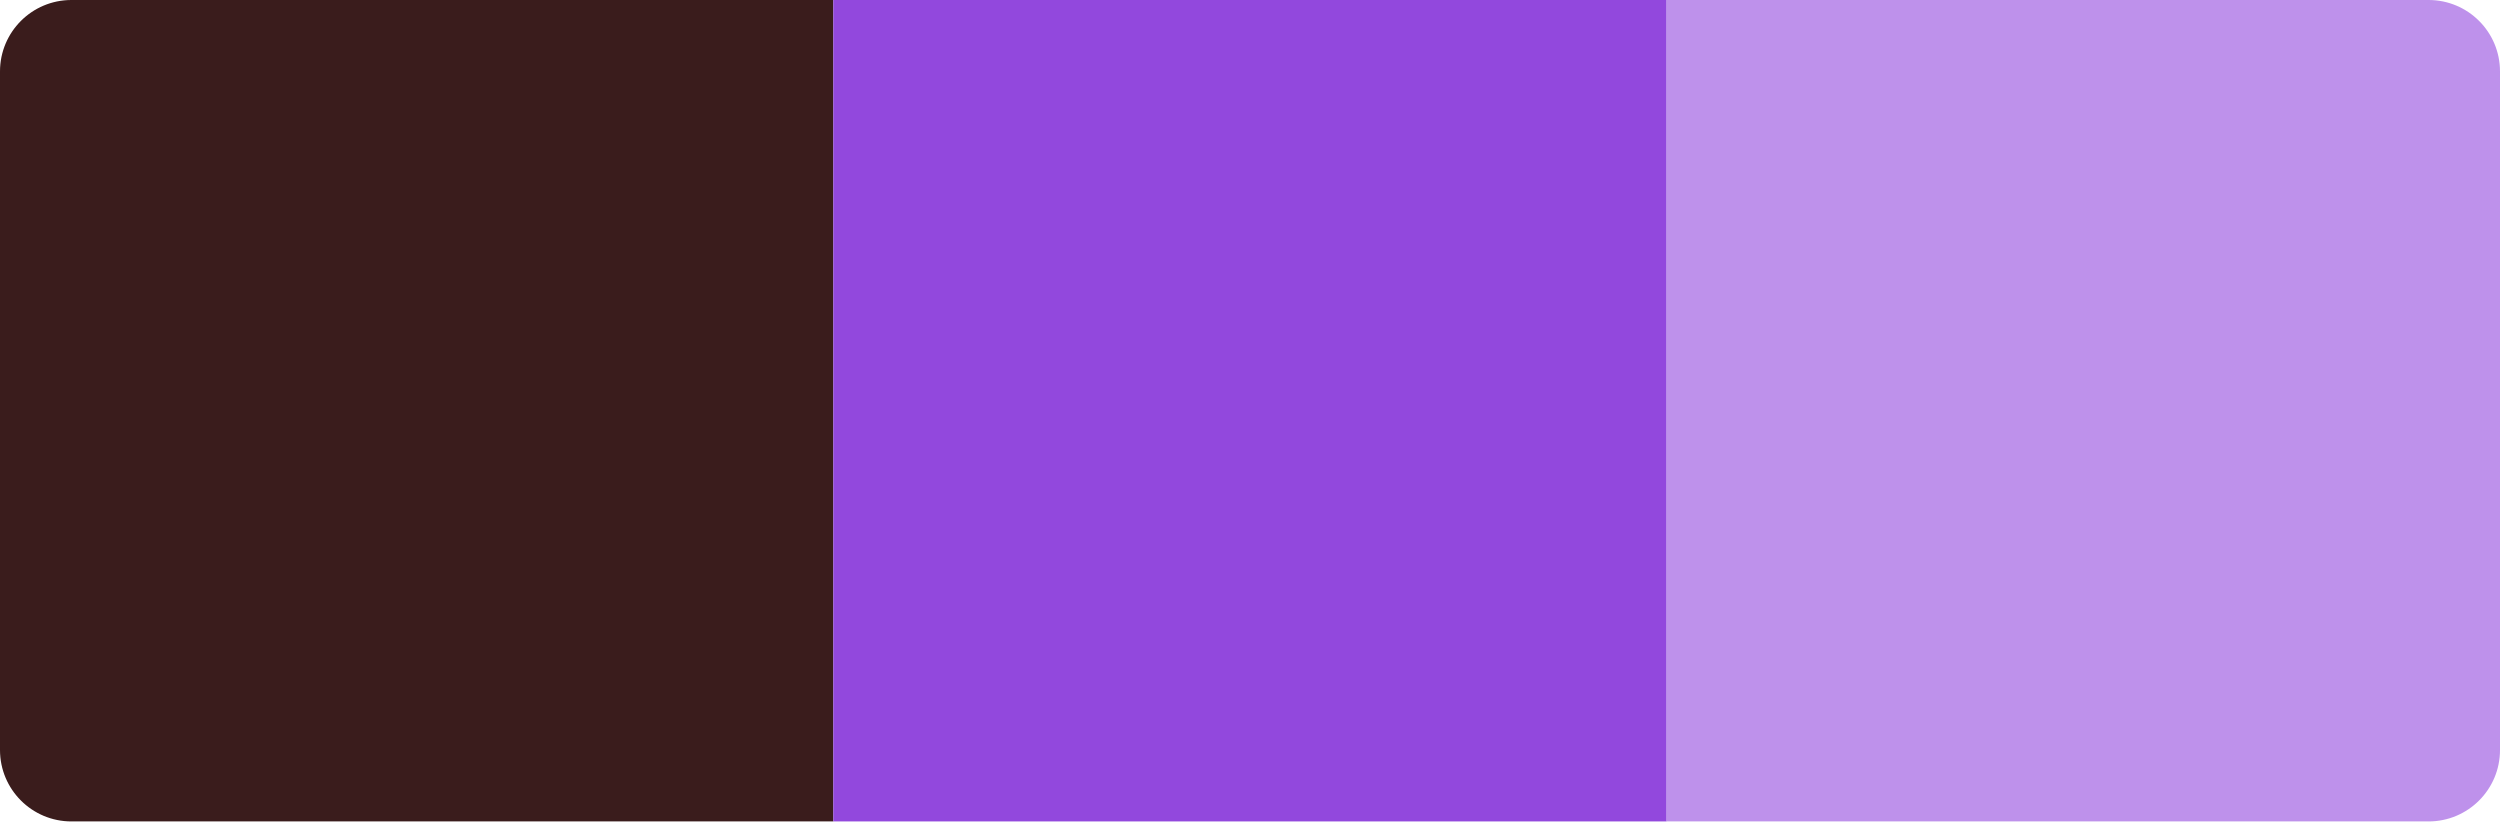
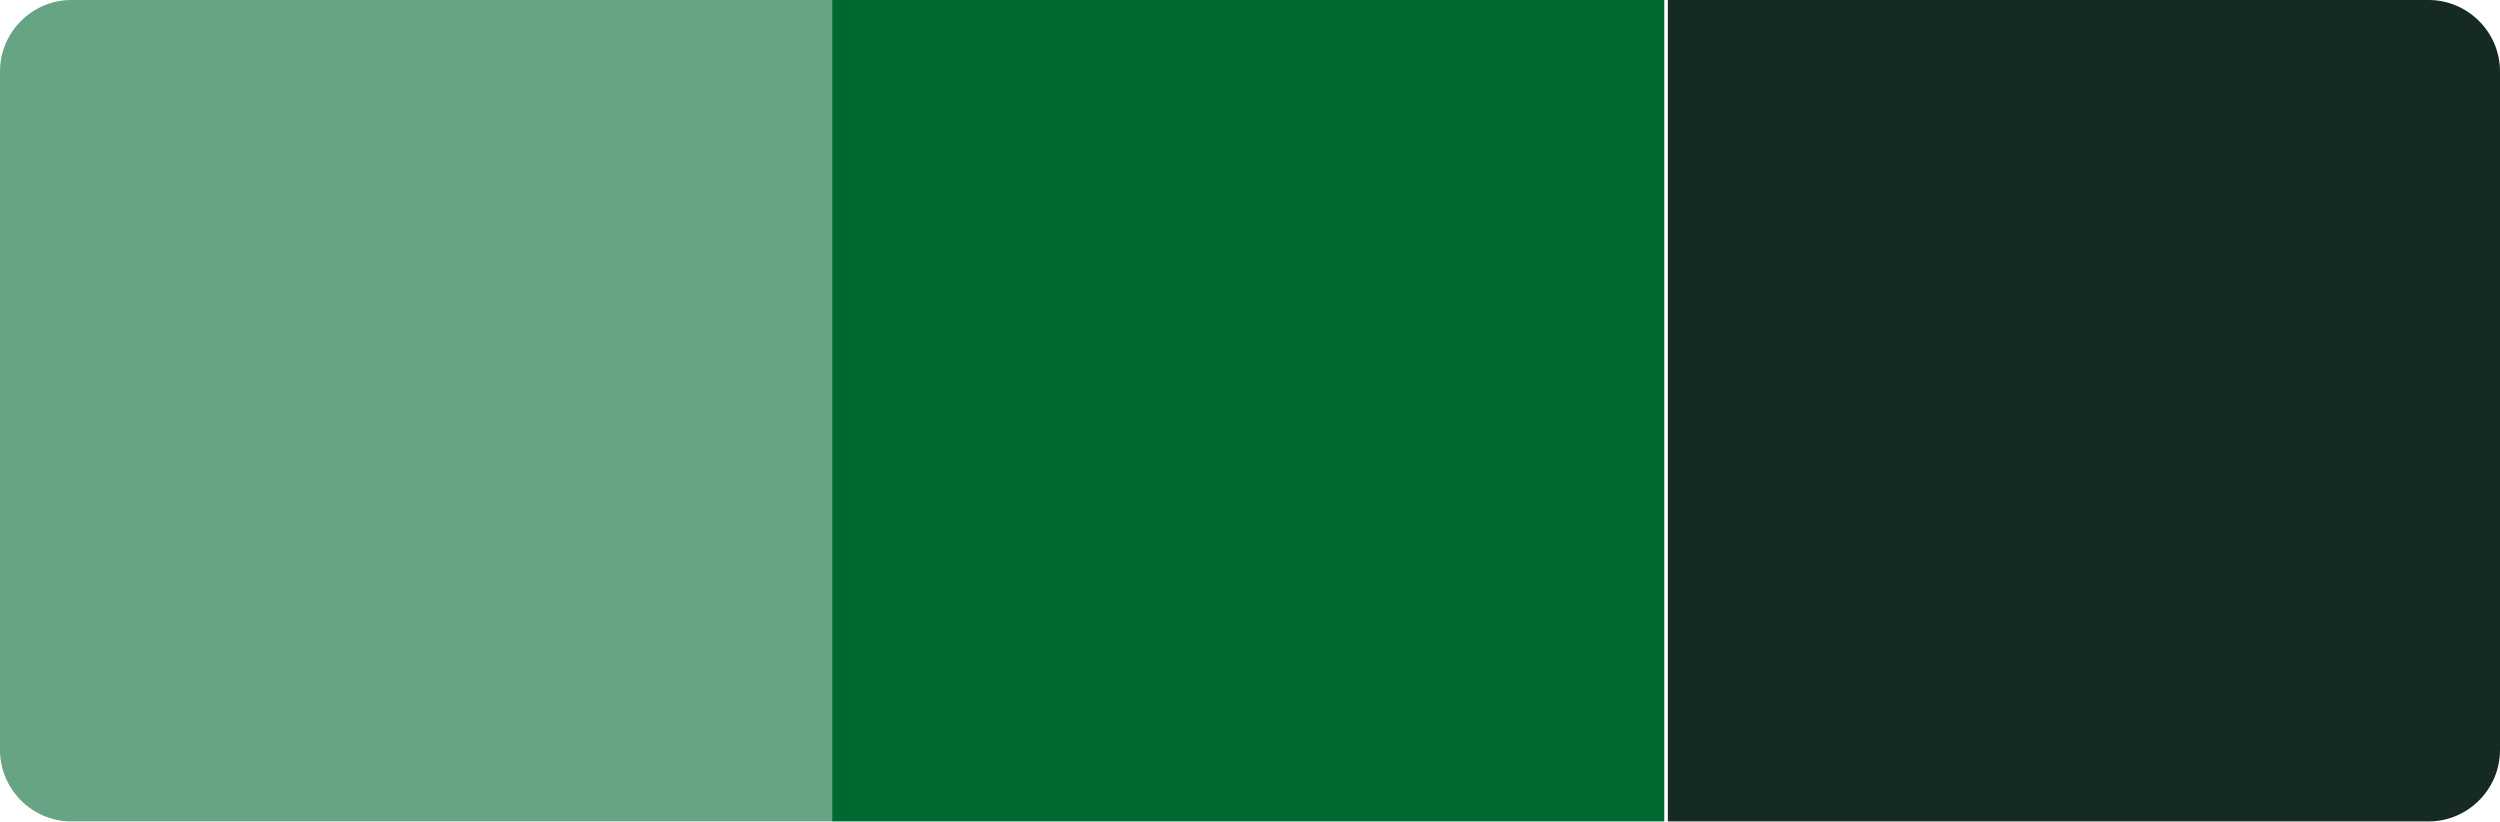
- <svg xmlns="http://www.w3.org/2000/svg" width="70" height="23" viewBox="0 0 70 23" fill="none">
-   <path d="M0 2C0 0.895 0.895 0 2 0H23.333V23H2C0.895 23 0 22.105 0 21V2Z" fill="#3A1C1C" />
-   <rect width="23.333" height="23" transform="translate(23.333)" fill="#9248DD" />
-   <path d="M46.667 0H68C69.105 0 70 0.895 70 2V21C70 22.105 69.105 23 68 23H46.667V0Z" fill="#BE91EB" />
+ <svg xmlns="http://www.w3.org/2000/svg" width="70" height="23" version="1.1" viewBox="0 0 70 23">
+   <defs>
+     <style>
+       .cls-1 {
+         fill: #152a20;
+       }
+ 
+       .cls-2 {
+         fill: #006831;
+       }
+ 
+       .cls-3 {
+         fill: #66a483;
+       }
+     </style>
+   </defs>
+   <g>
+     <g id="Layer_1">
+       <path class="cls-3" d="M0,2C0,.9.9,0,2,0h21.3v23H2c-1.1,0-2-.9-2-2V2Z" />
+       <rect class="cls-2" x="23.3" y="0" width="23.3" height="23" />
+       <path class="cls-1" d="M46.7,0h21.3C69.1,0,70,.9,70,2v19c0,1.1-.9,2-2,2h-21.3V0Z" />
+     </g>
+   </g>
</svg>
